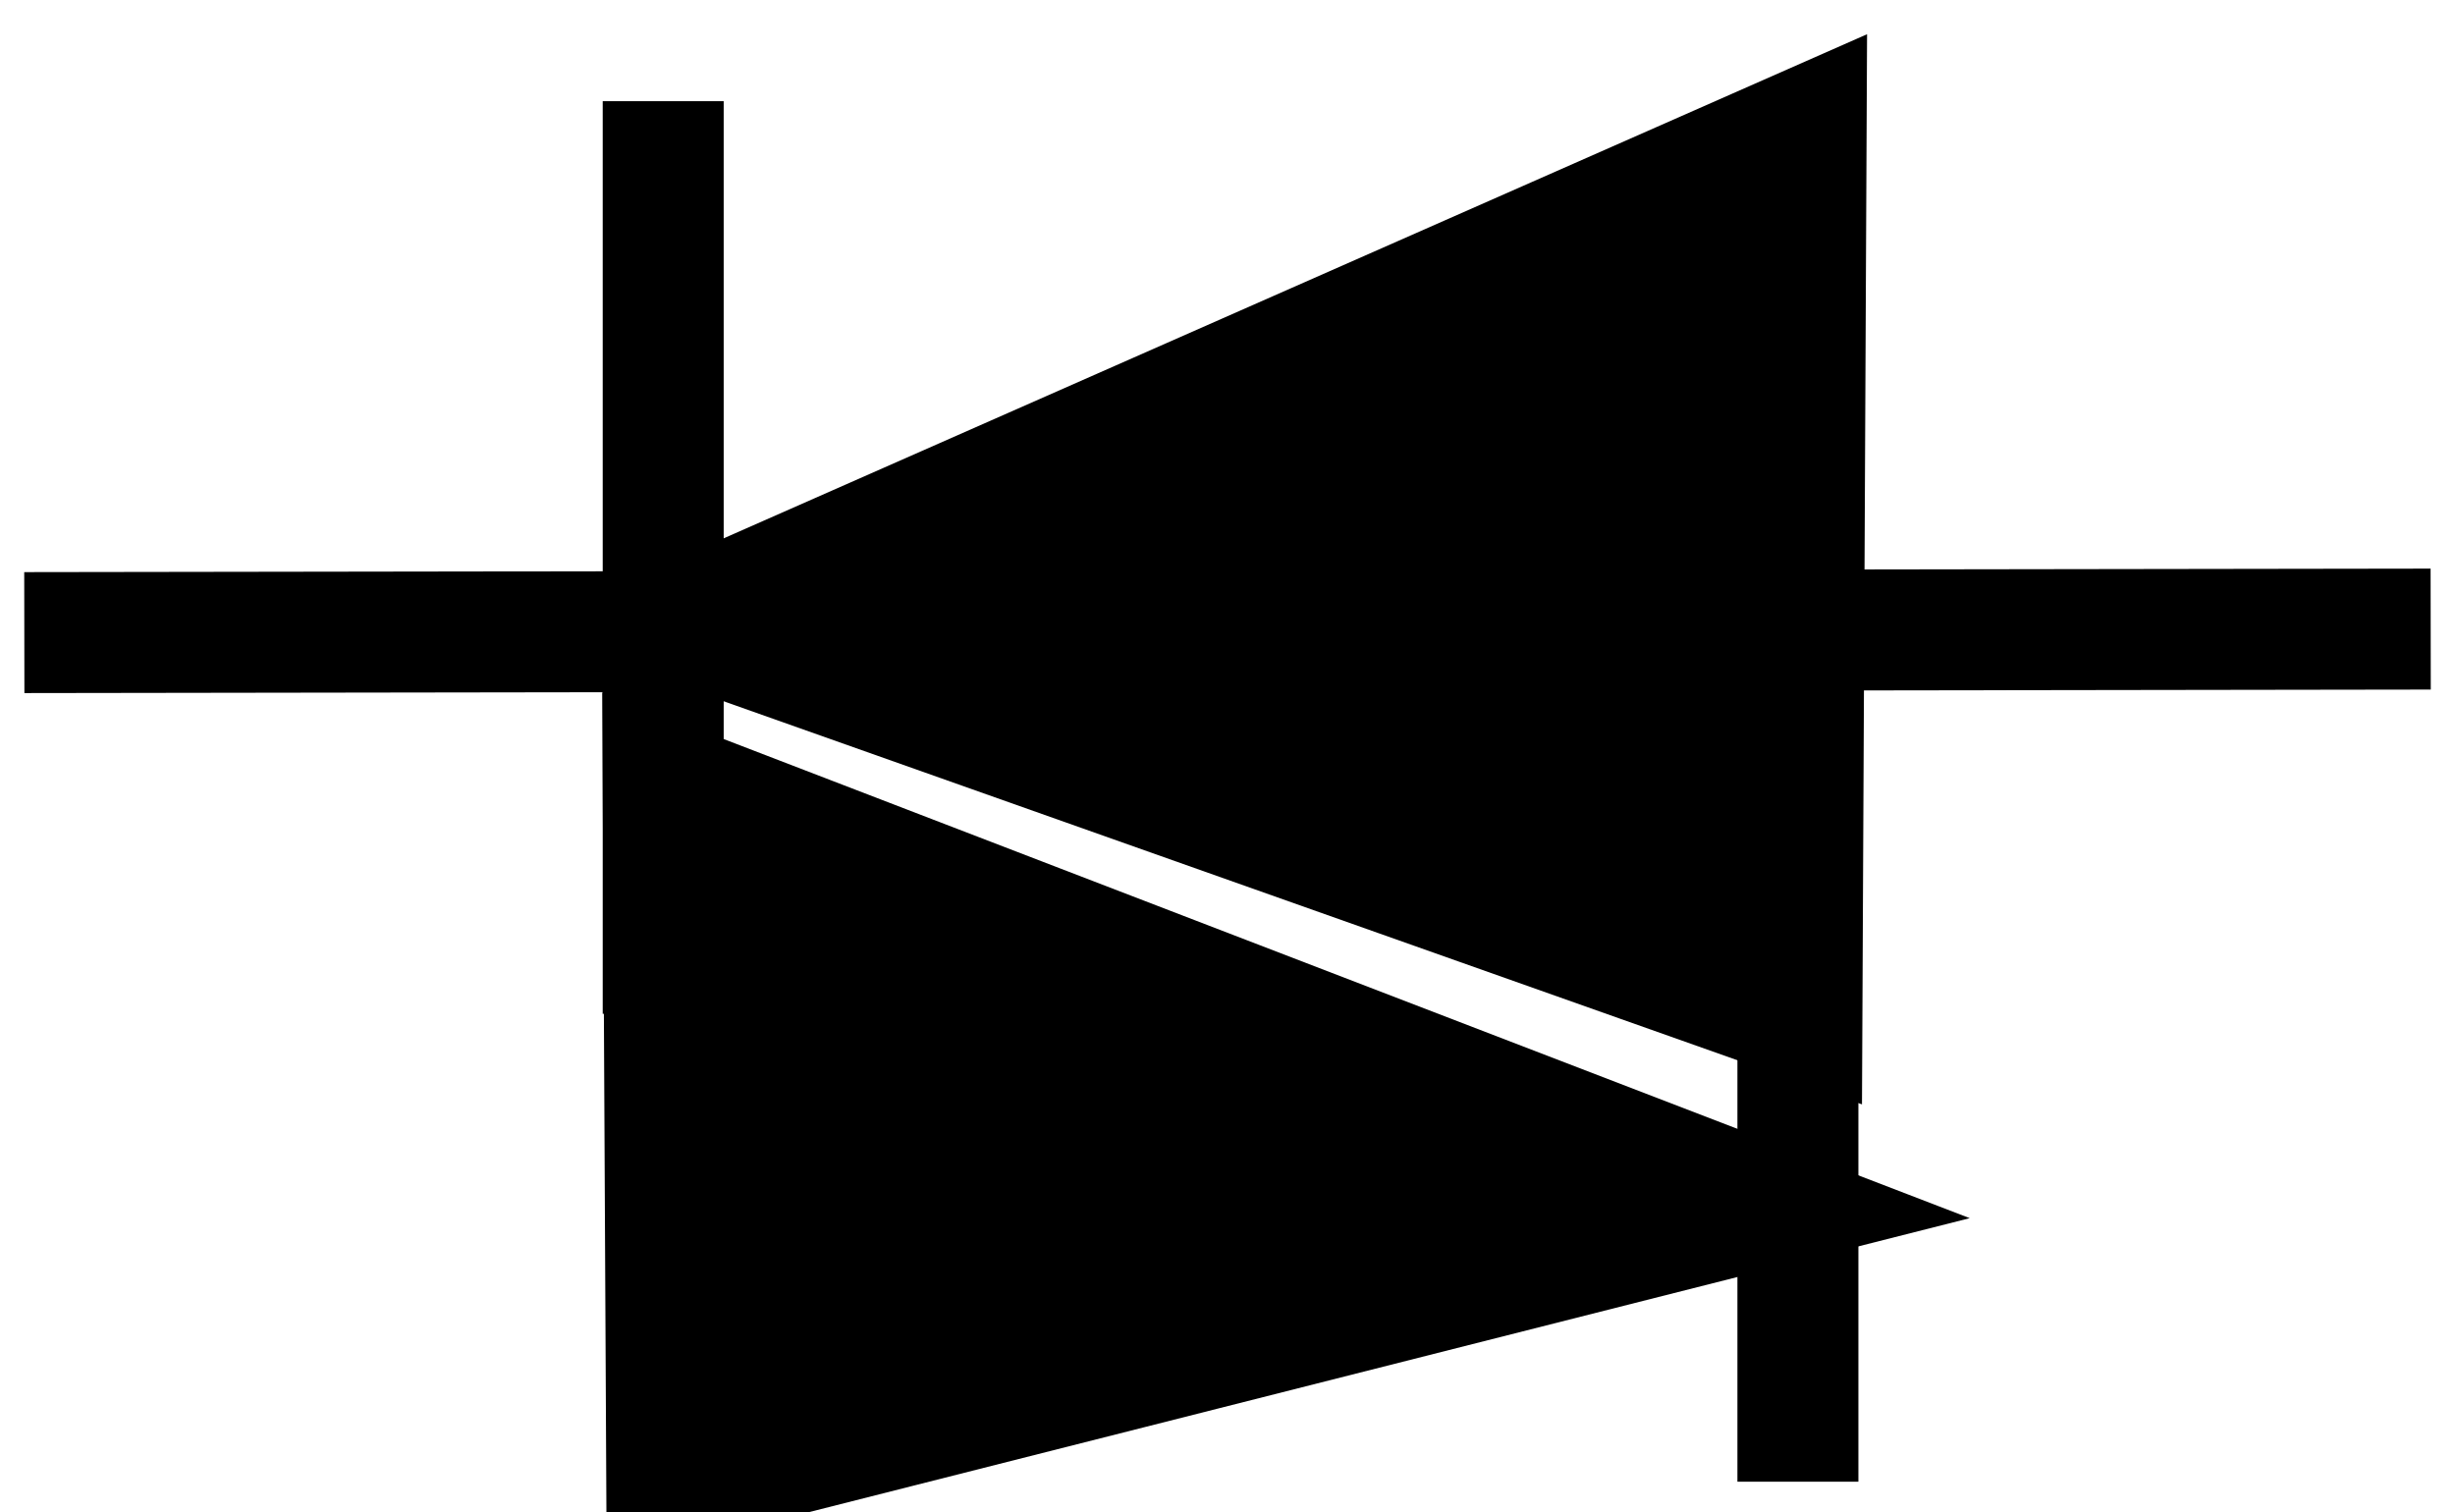
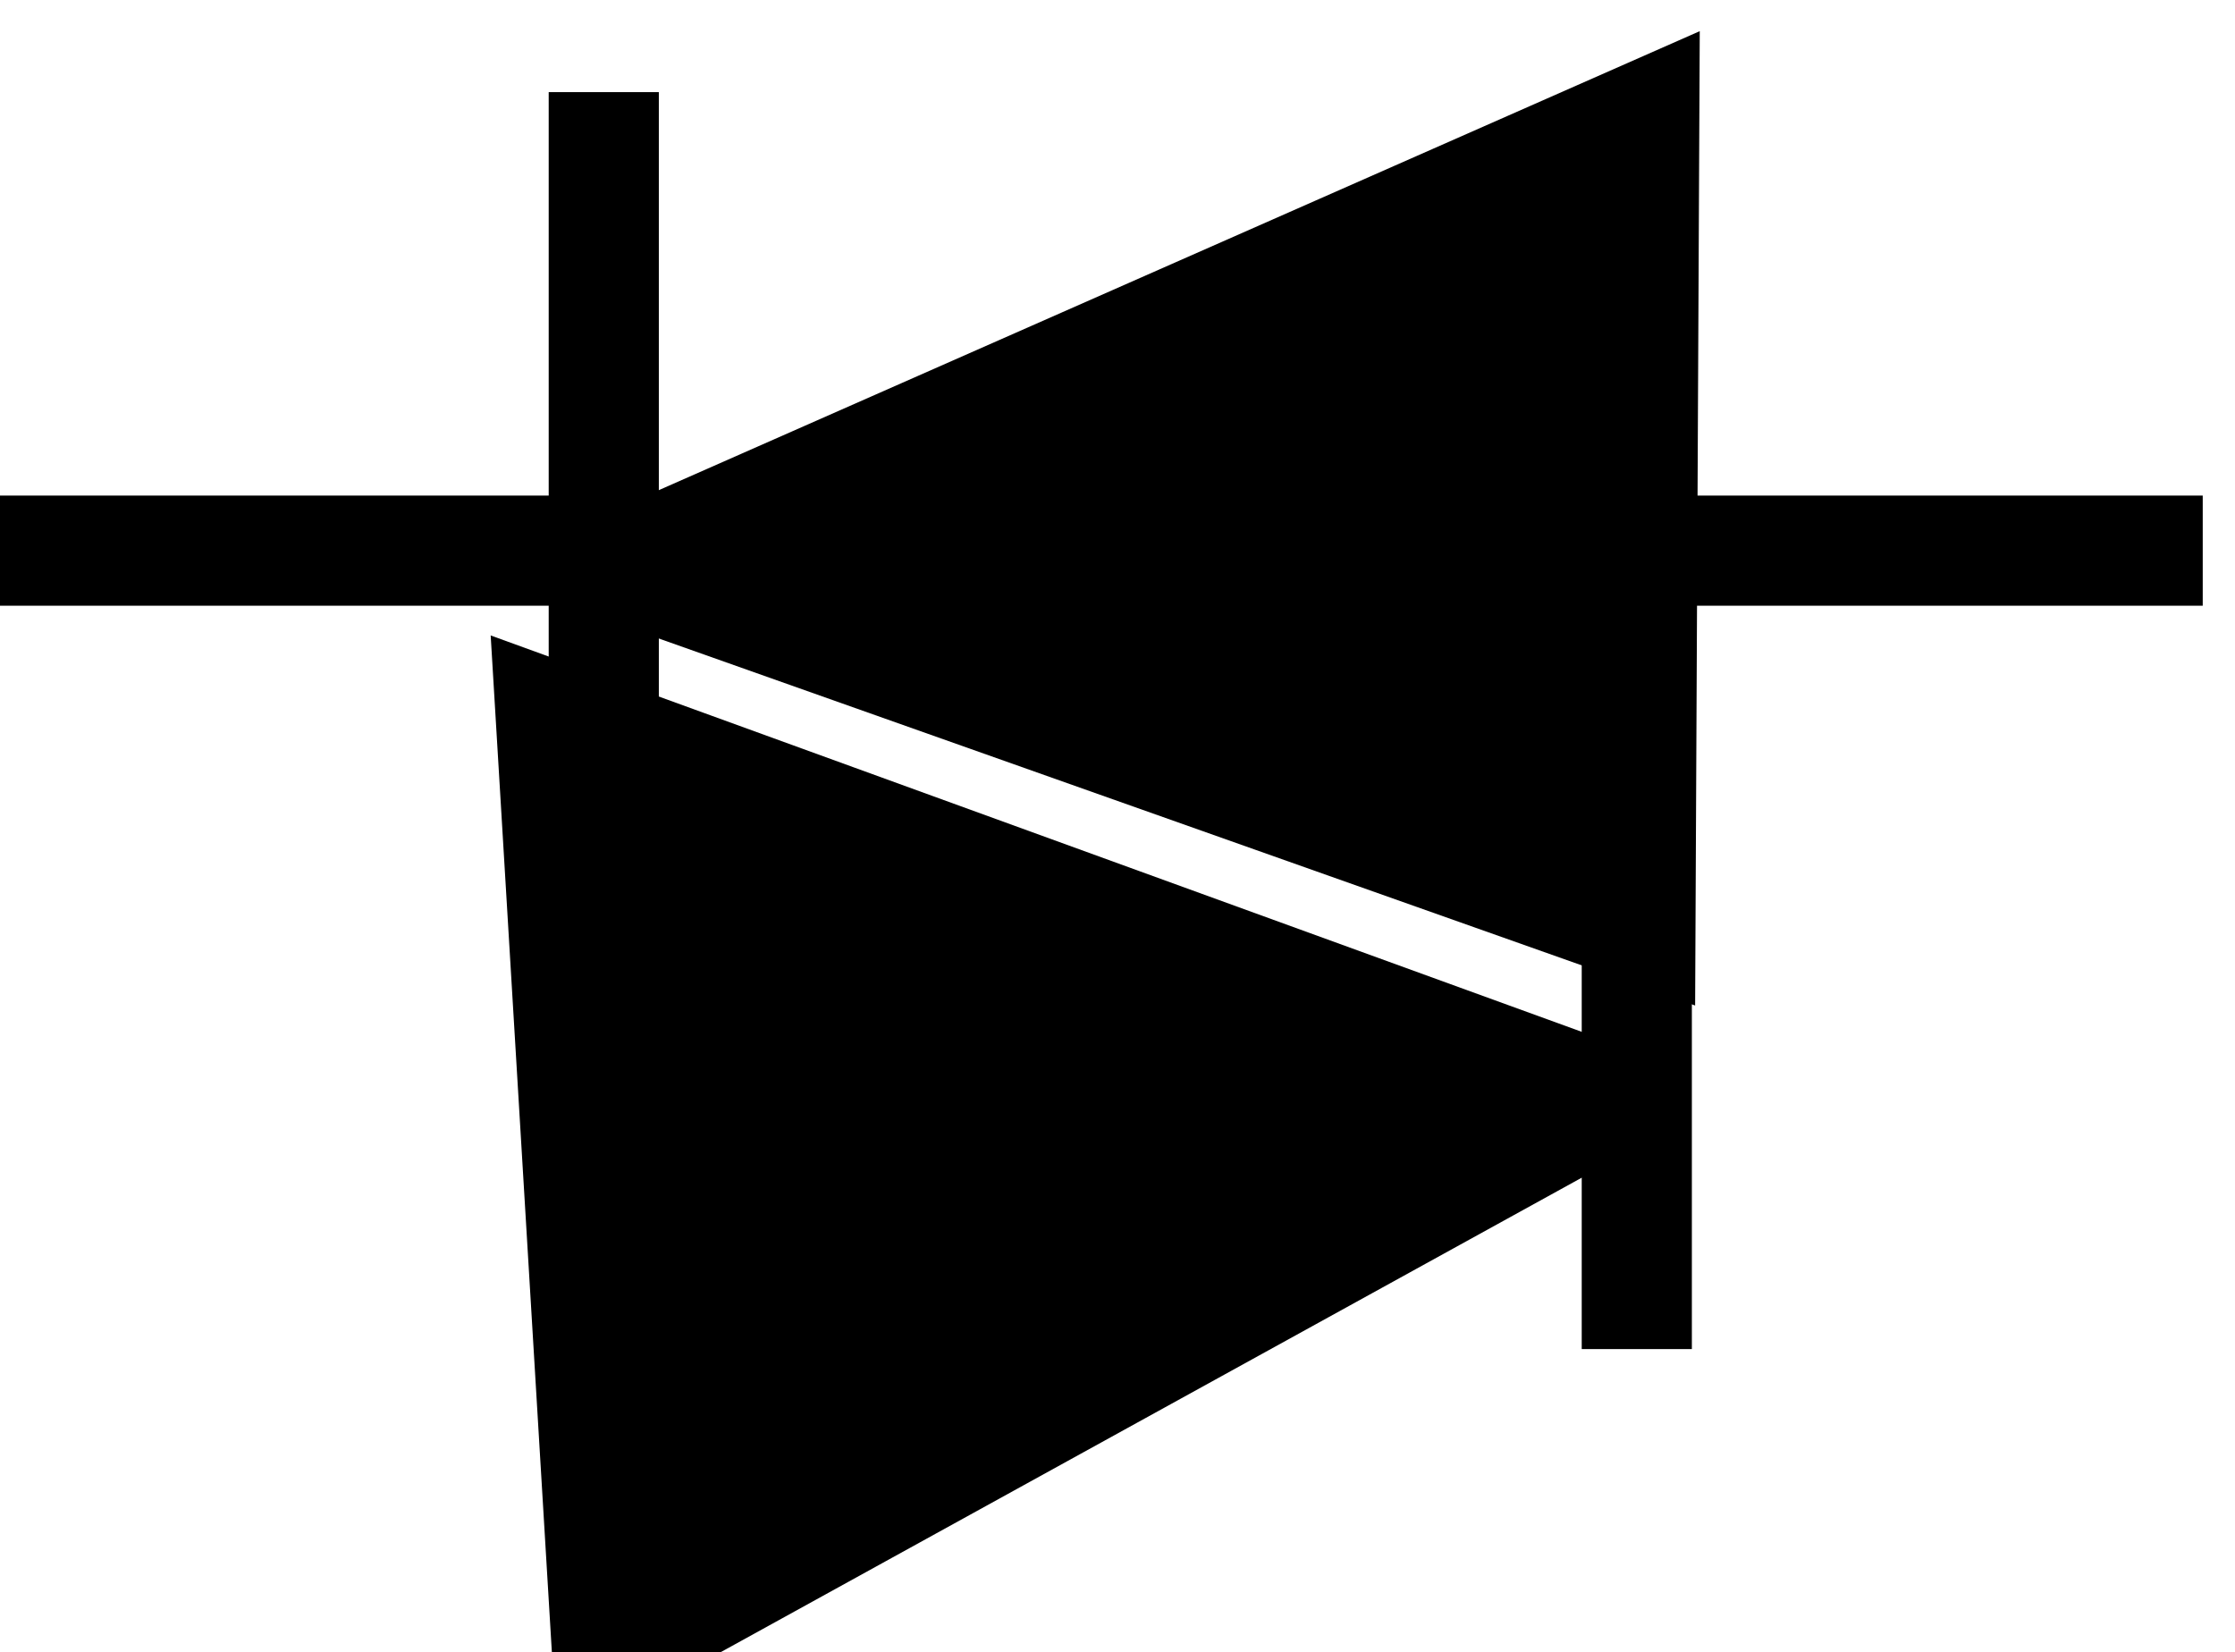
- <svg xmlns="http://www.w3.org/2000/svg" version="1.0" width="40.586" height="25">
+ <svg xmlns="http://www.w3.org/2000/svg" version="1.0" width="40.586" height="30">
  <defs>
</defs>
  <g connects="0,10;40,10" stroke="black" stroke-width="2px" id="D">
    <path d="M 10.964,16.763 L 10.964,1.673" id="path2210" />
-     <path d="M 0.402,10.46 L 40.184,10.402" id="path3202" />
-     <path d="M 29.267,19.946 L 10.964,12.907 L 11.023,24.567 L 29.267,19.946 z" id="path4957" fill="black" />
+     <path d="M 0,10 L 40,10" id="path3202" />
+     <path d="M 29.267,20 L 10,13 L 11.023,30 L 29.267,19.946 z" id="path4957" fill="black" />
    <path d="M 29.723,15.239 L 29.723,24.5" id="path4959" />
    <path d="M 11.284,10.294 L 29.859,2.103 L 29.789,16.848 L 11.284,10.294 z" id="path2220" fill="black" />
    <rect width="40" height="25" x="0.178" y="0" id="rect2175" visibility="hidden" />
  </g>
</svg>
